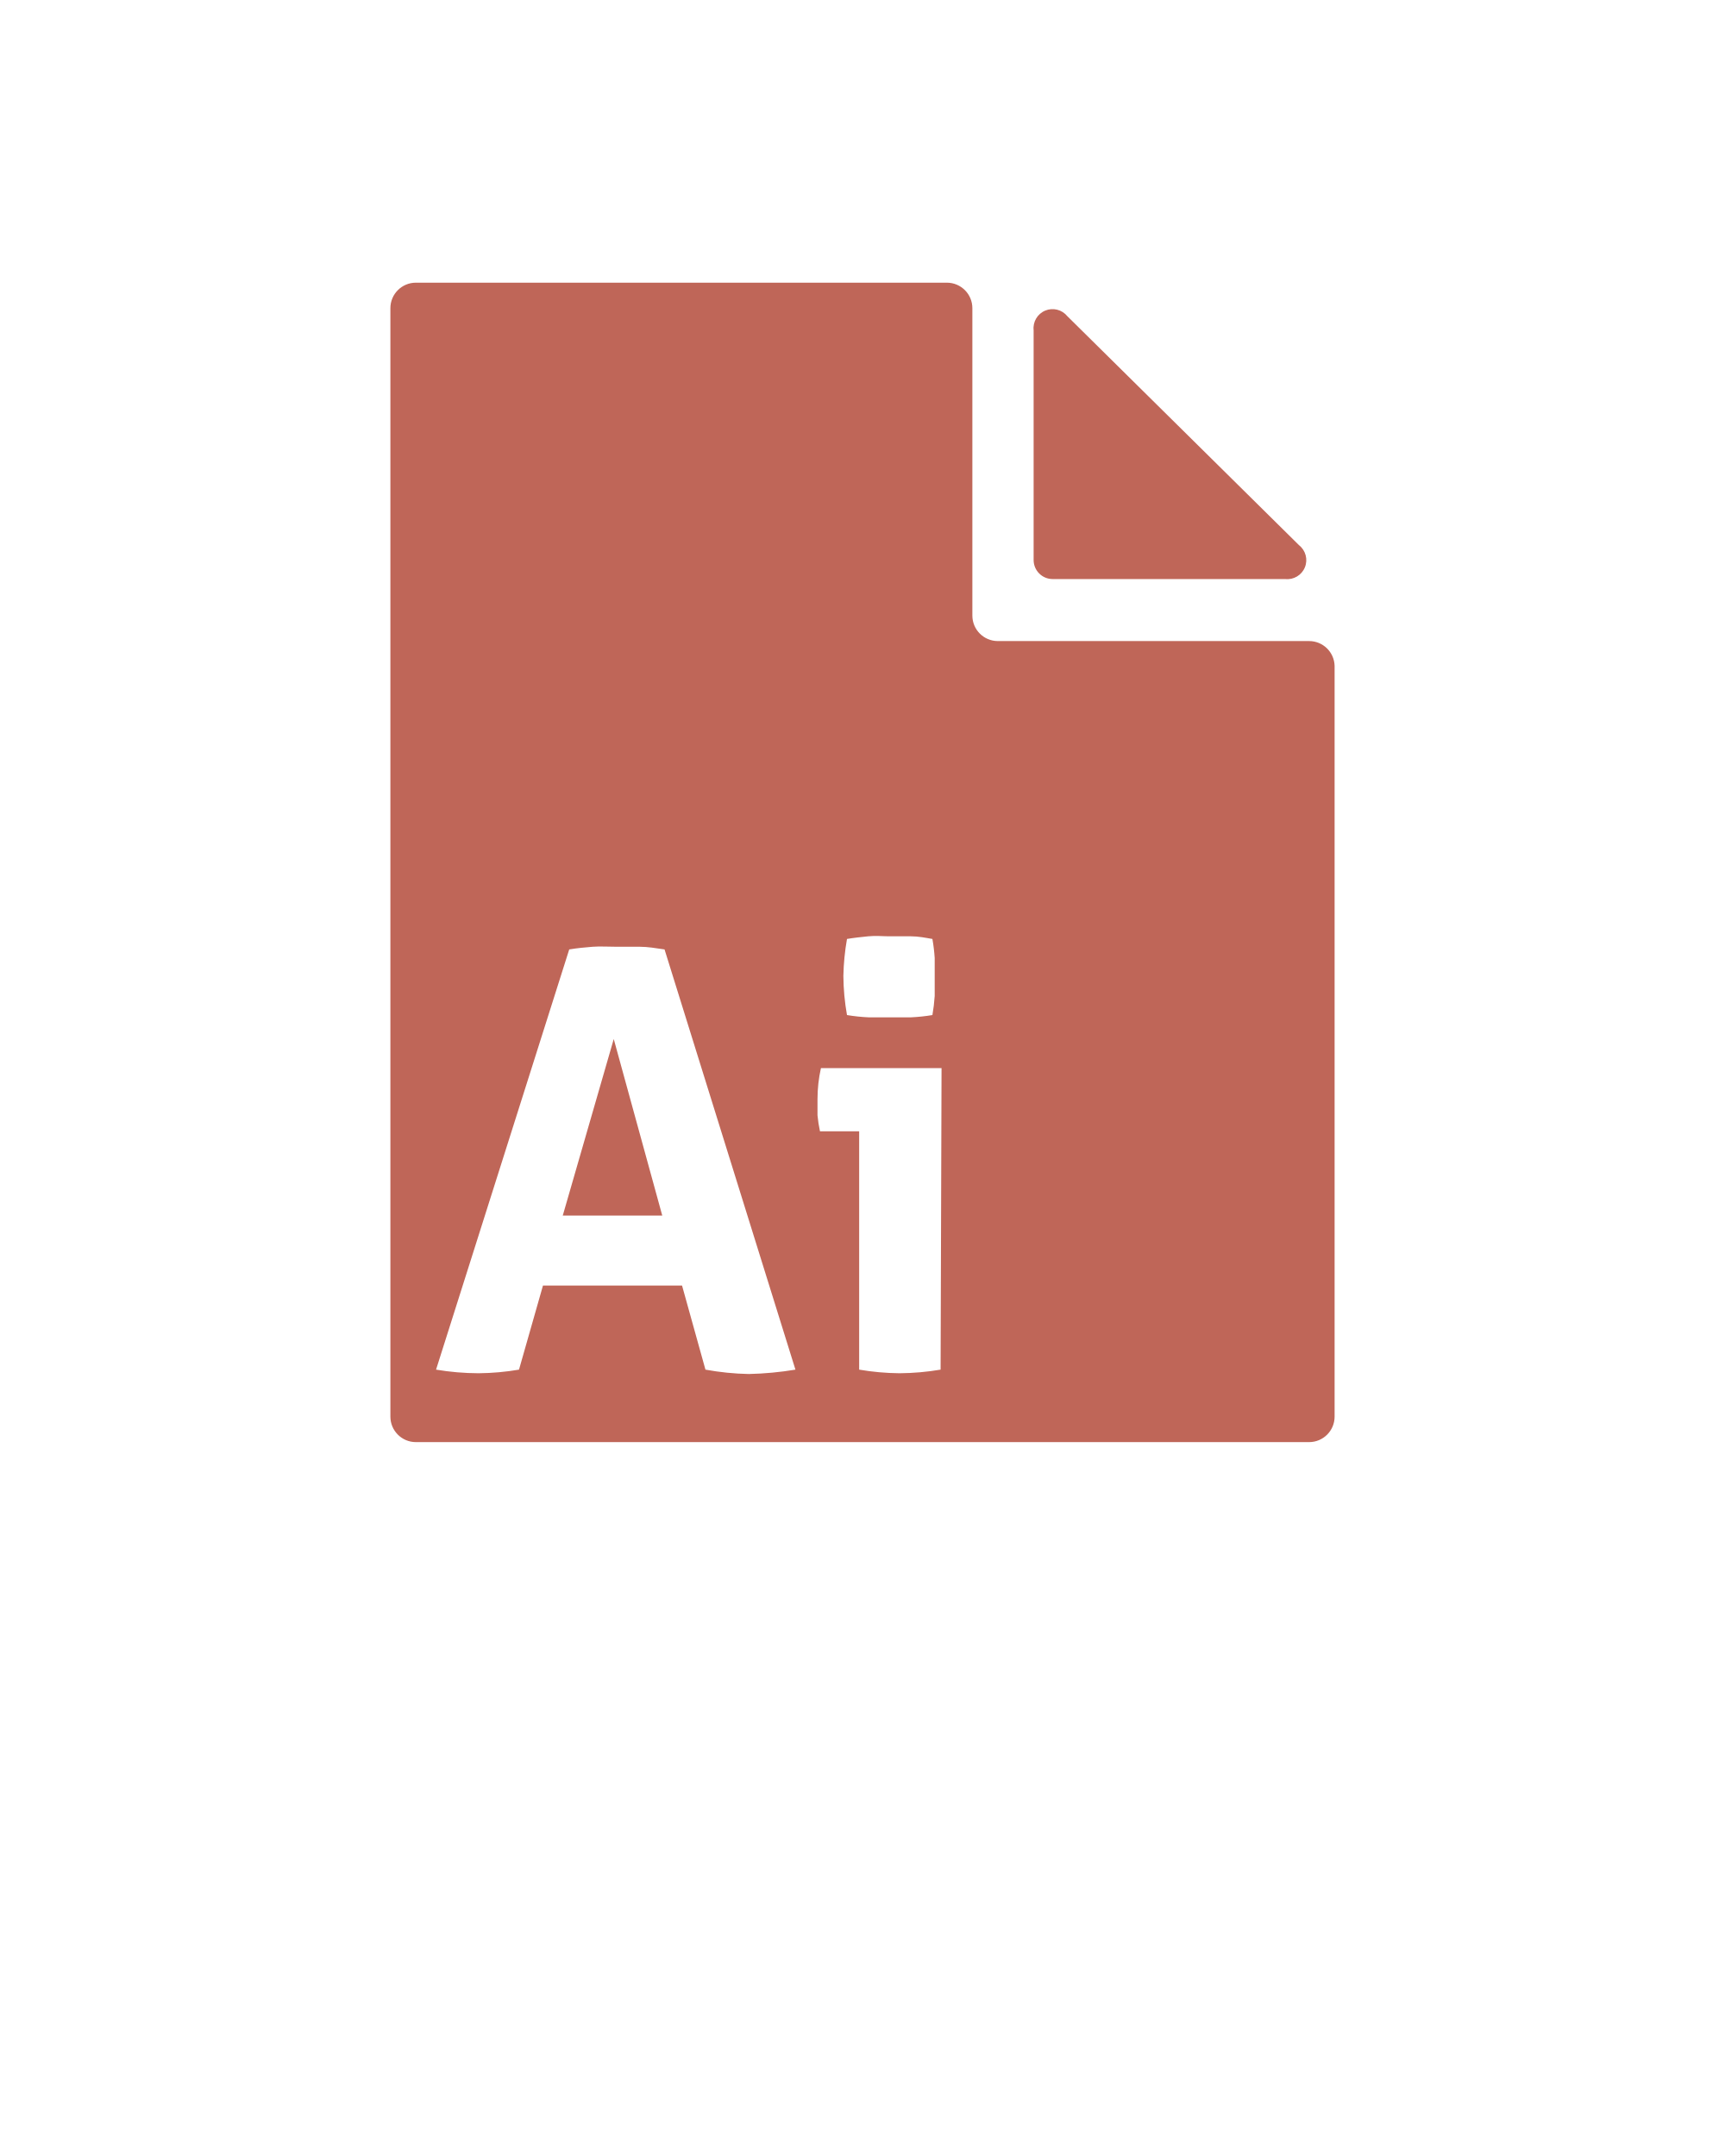
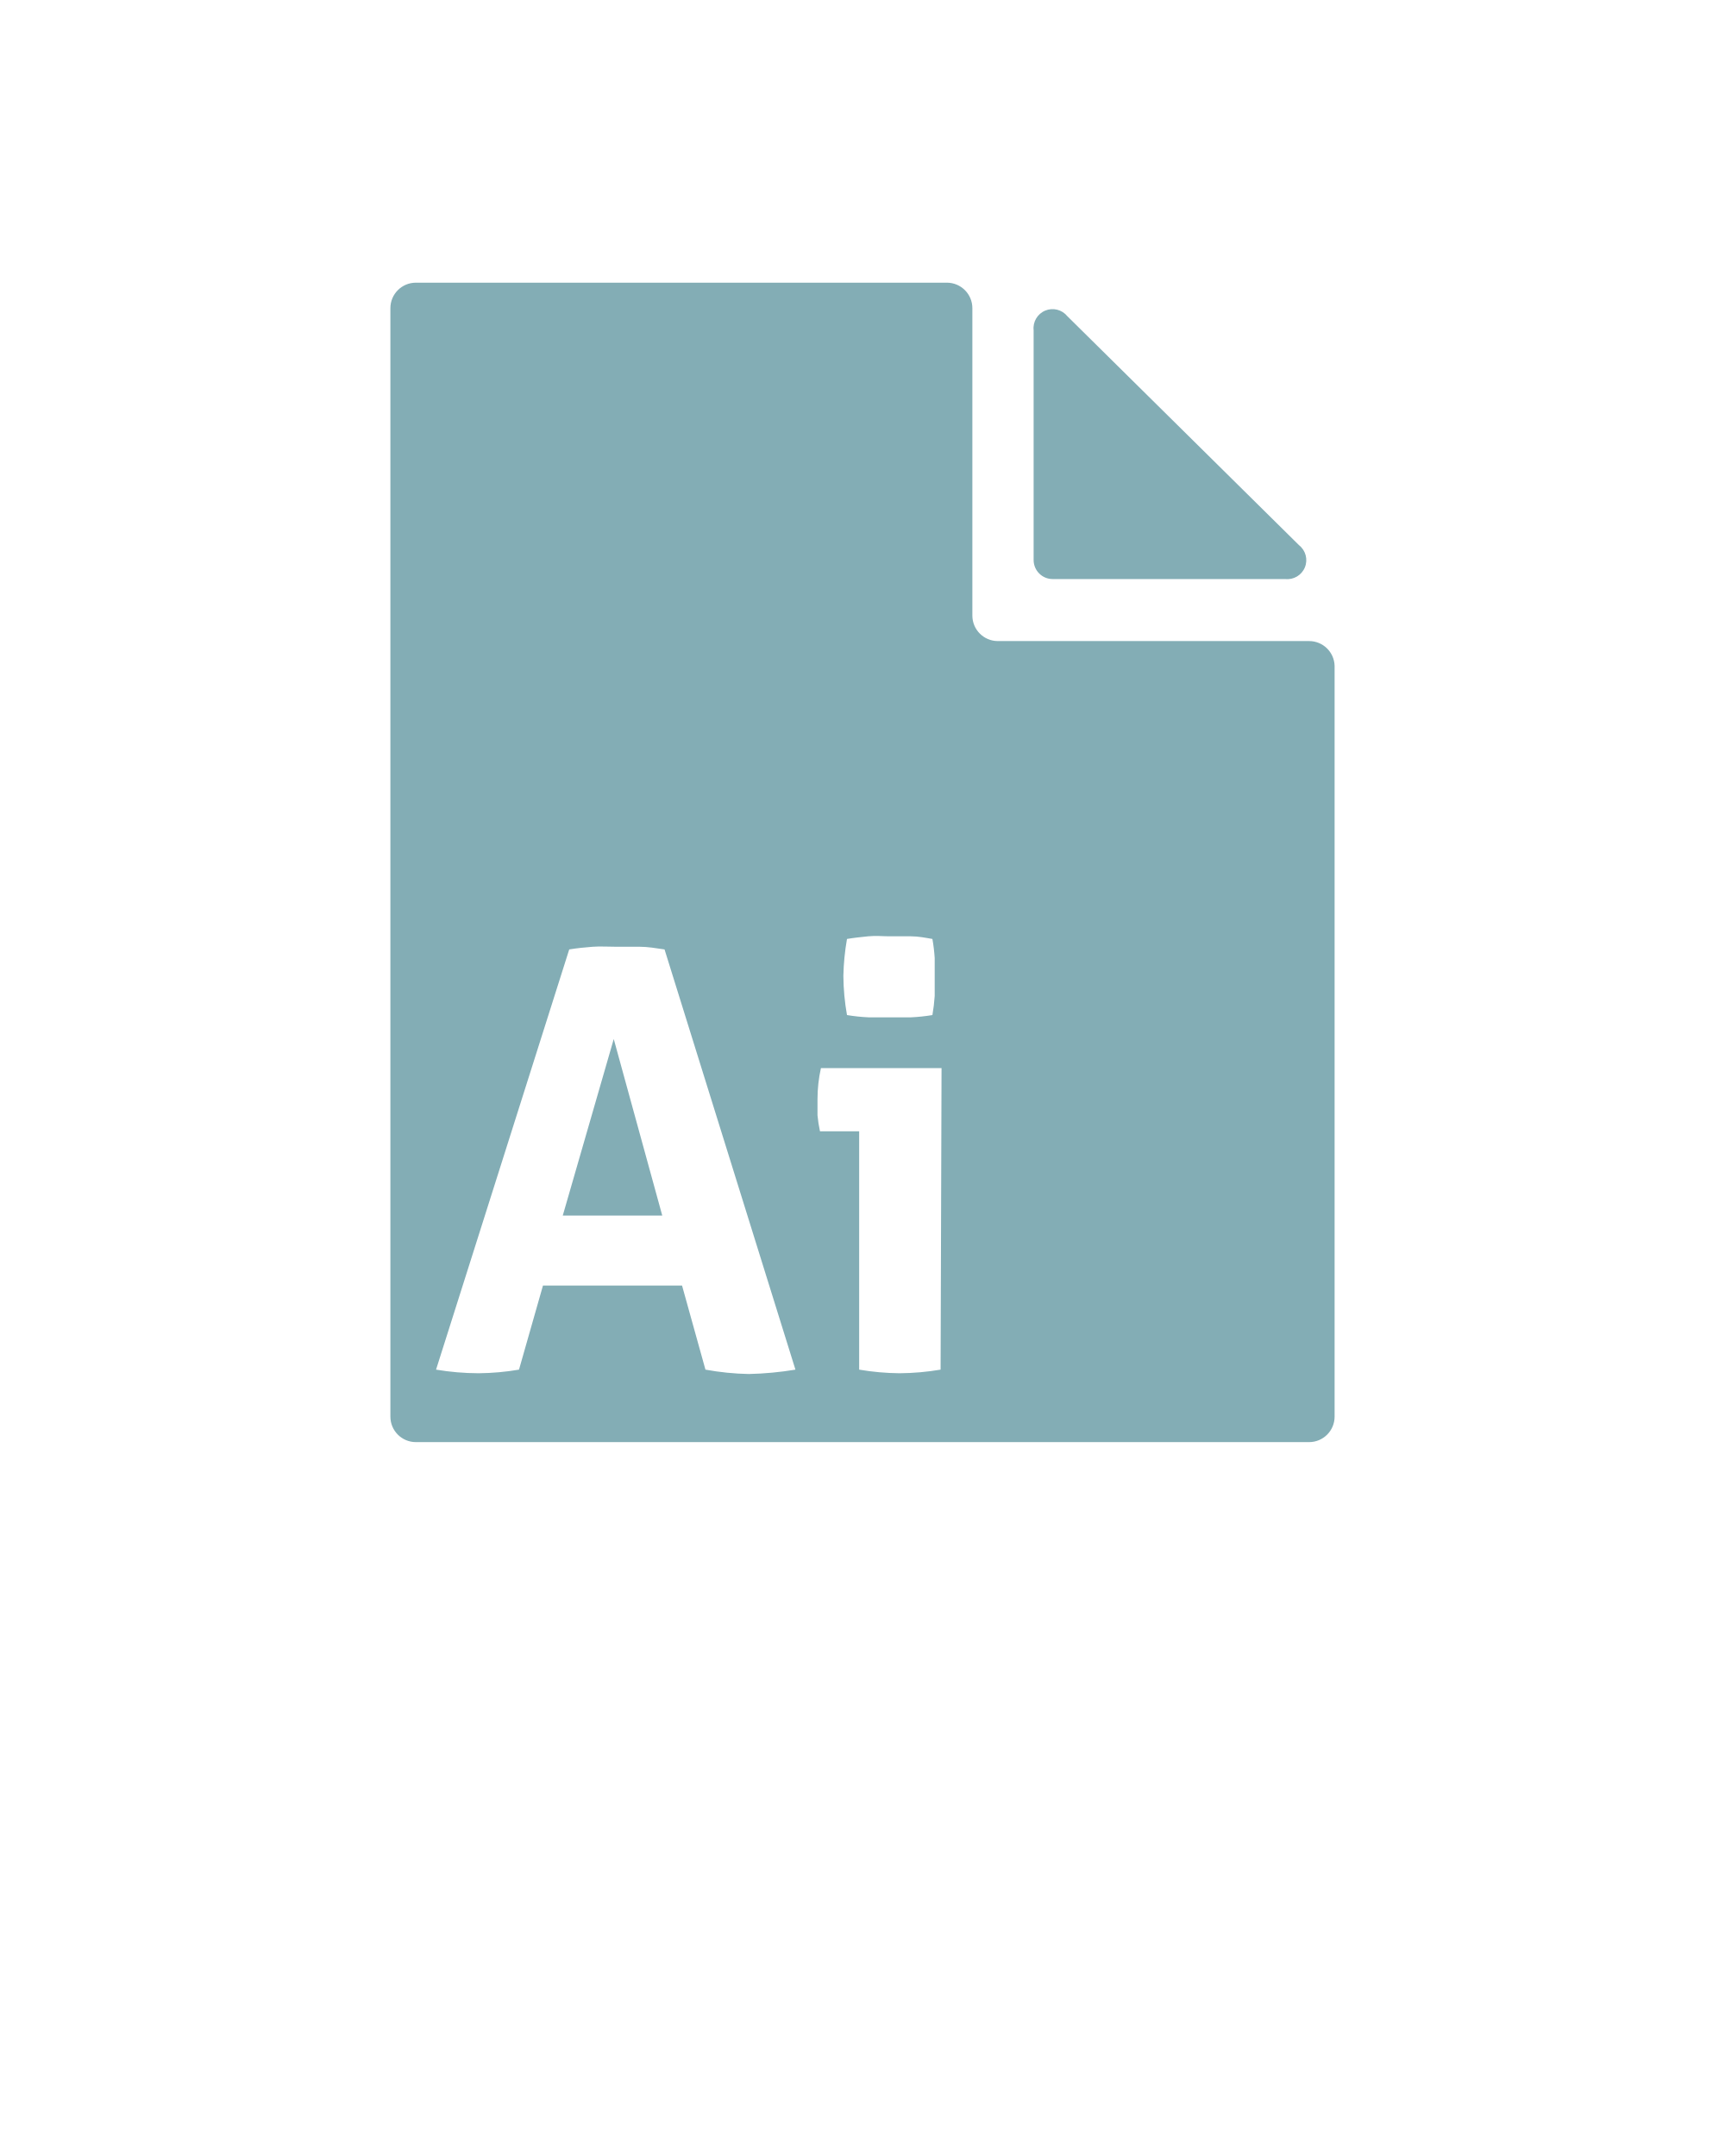
- <svg xmlns="http://www.w3.org/2000/svg" fill="#BF6658" data-name="Layer 1" viewBox="0 0 90.67 113.338" x="0px" y="0px">
+ <svg xmlns="http://www.w3.org/2000/svg" fill="#83adb5" data-name="Layer 1" viewBox="0 0 90.67 113.338" x="0px" y="0px">
  <path d="M54.33,17.36V29.44a1,1,0,0,0,1,1H67.55a1,1,0,0,0,.73-1.78L56.1,16.62A1,1,0,0,0,54.33,17.36Z" />
  <polygon points="32.26 54.62 34.81 63.9 29.58 63.9 32.26 54.62" />
  <path d="M68.81,33.7H52.45a1.34,1.34,0,0,1-1.34-1.34V16.2a1.34,1.34,0,0,0-1.34-1.34H21.86a1.34,1.34,0,0,0-1.34,1.34V74.47a1.34,1.34,0,0,0,1.34,1.34H68.81a1.34,1.34,0,0,0,1.34-1.34V35A1.34,1.34,0,0,0,68.81,33.7ZM44.52,49.36c.35-.06.72-.1,1.12-.14s.76,0,1.09,0,.73,0,1.14,0,.79.08,1.14.14a9.29,9.29,0,0,1,.12,1c0,.34,0,.68,0,1s0,.67,0,1a9.46,9.46,0,0,1-.12,1,9.56,9.56,0,0,1-1.13.12l-1.12,0-1.1,0a9.51,9.51,0,0,1-1.14-.12,12.15,12.15,0,0,1-.19-2.06A12.63,12.63,0,0,1,44.52,49.36ZM39.36,72.23A14.22,14.22,0,0,1,37.08,72l-1.23-4.42H28.54L27.28,72a13.34,13.34,0,0,1-2.12.19A13.82,13.82,0,0,1,22.92,72l7-22.09c.43-.07.84-.11,1.23-.14s.82,0,1.29,0,.81,0,1.2,0,.82.07,1.29.14L41.81,72A17.29,17.29,0,0,1,39.36,72.23ZM49.44,72a13.52,13.52,0,0,1-2.16.19A13.34,13.34,0,0,1,45.16,72V59.47H43.1a7,7,0,0,1-.13-.84c0-.3,0-.58,0-.85a7.47,7.47,0,0,1,.18-1.63h6.34Z" />
</svg>
